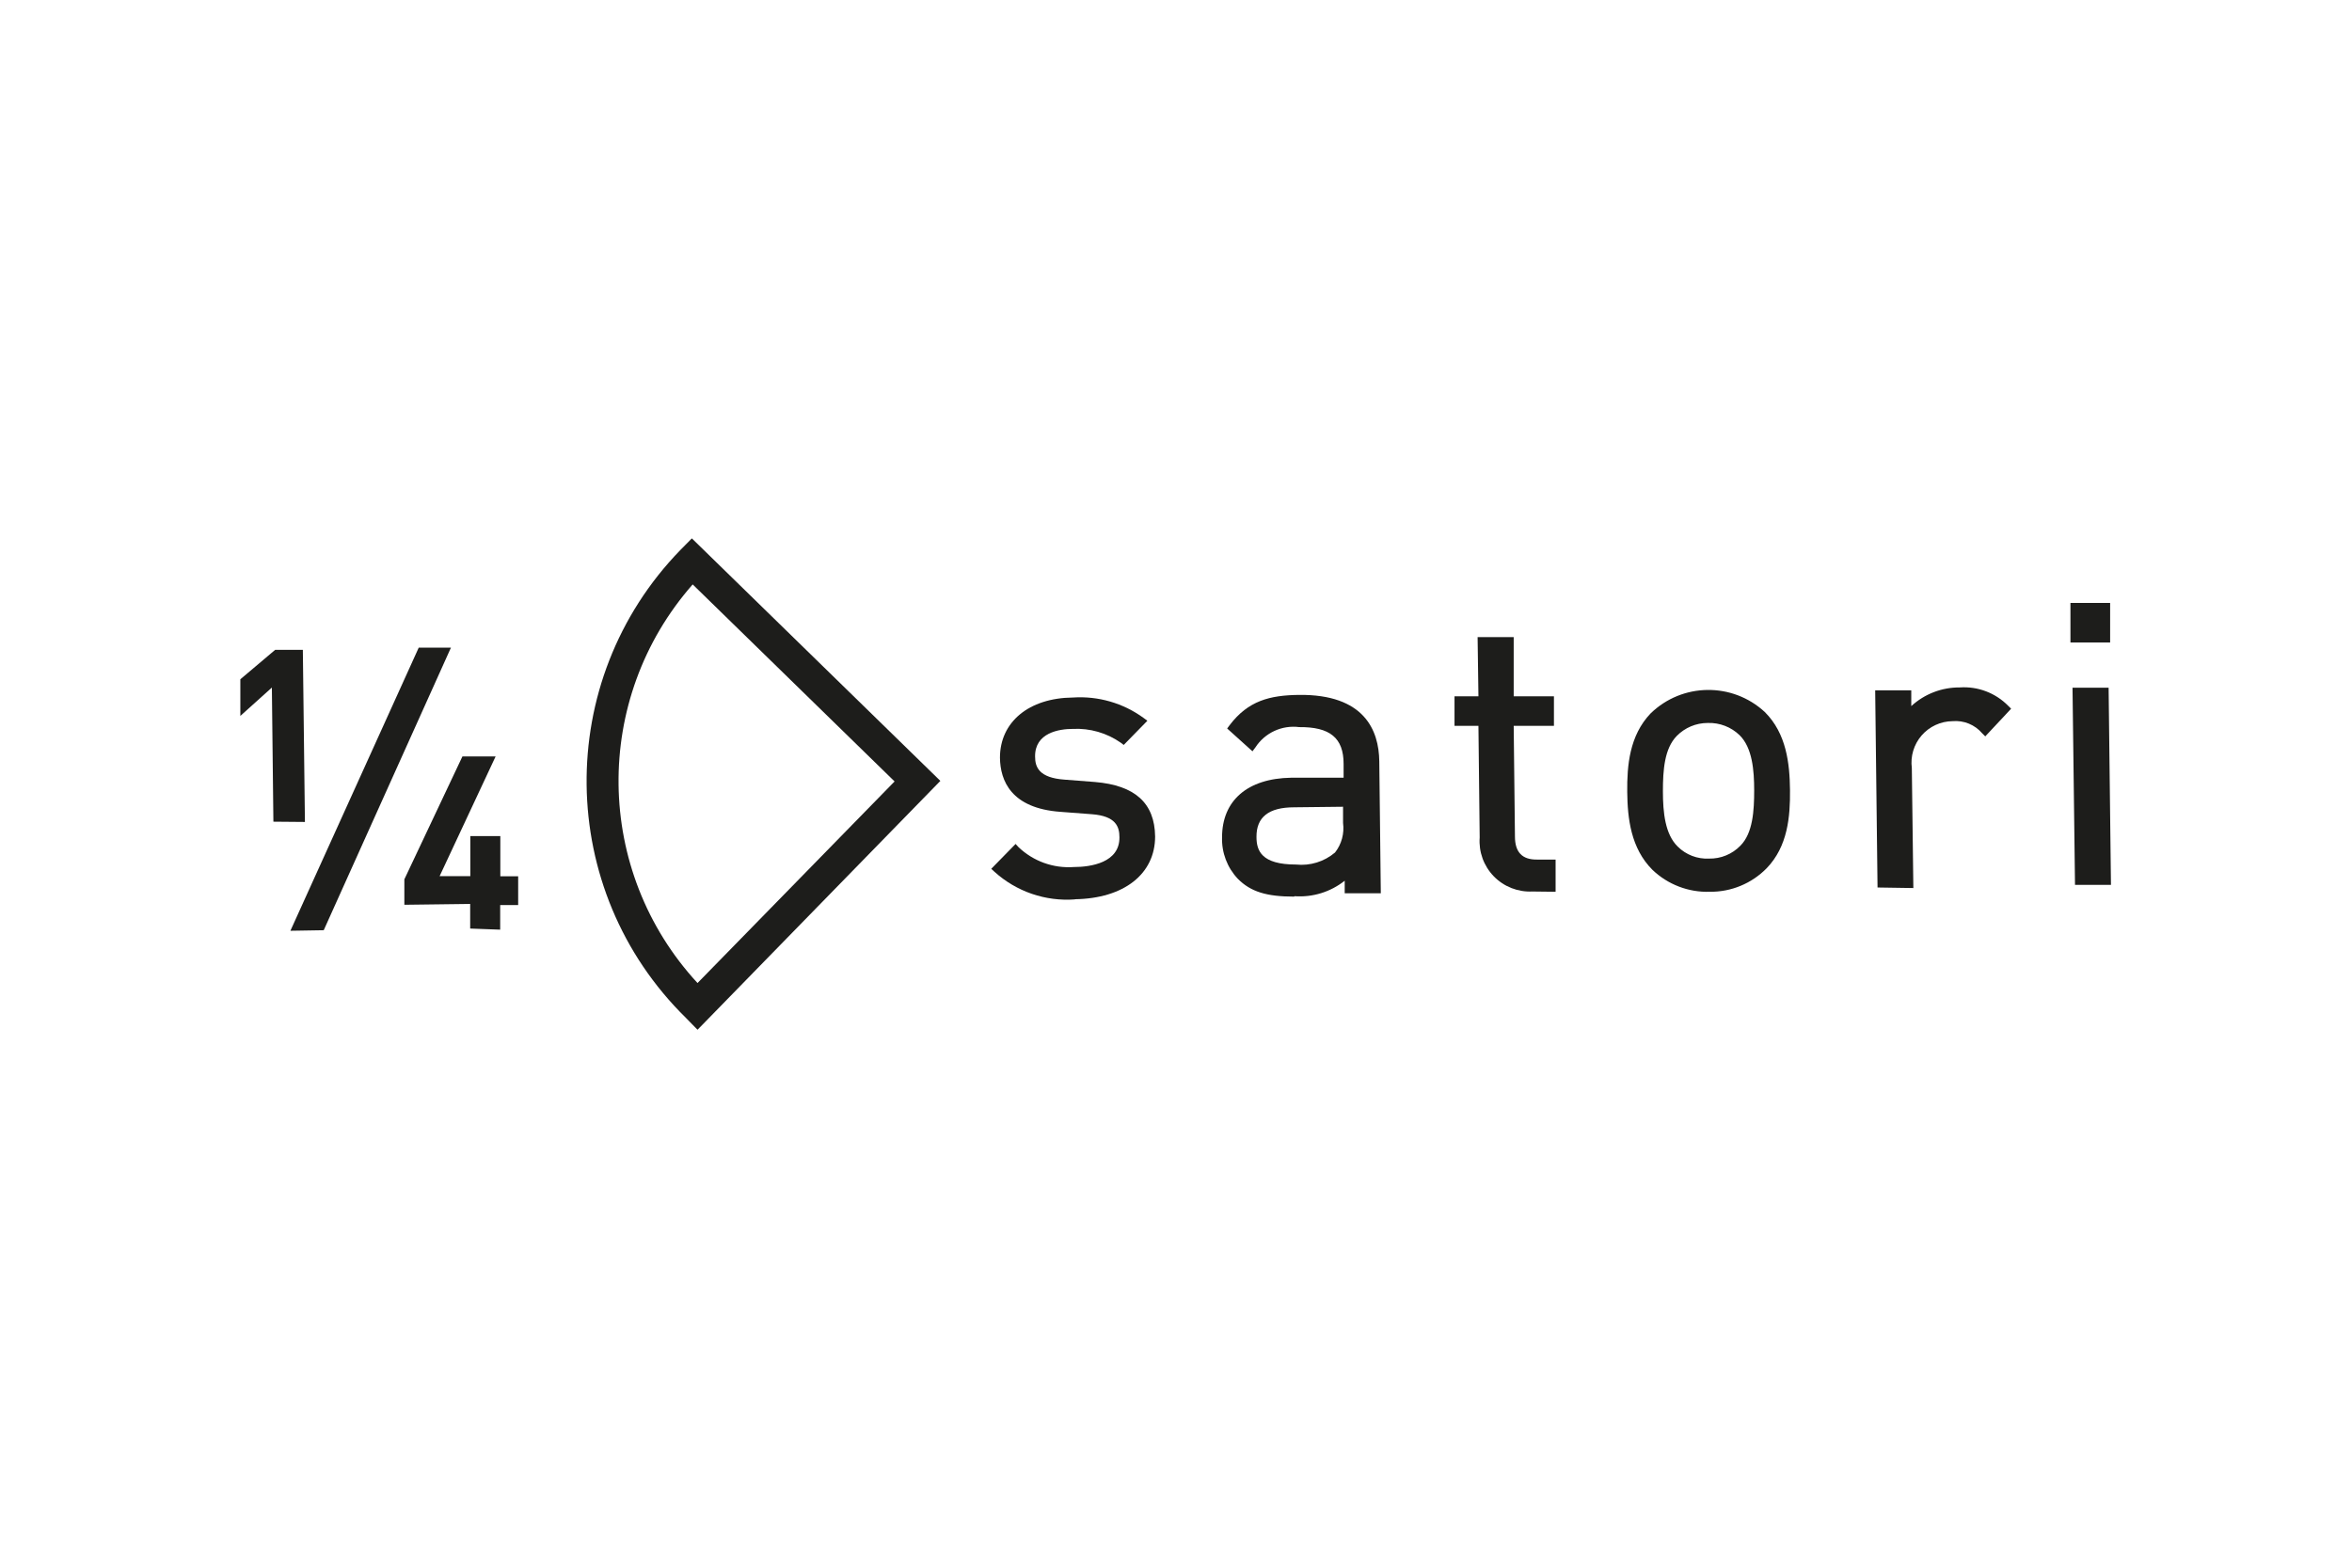
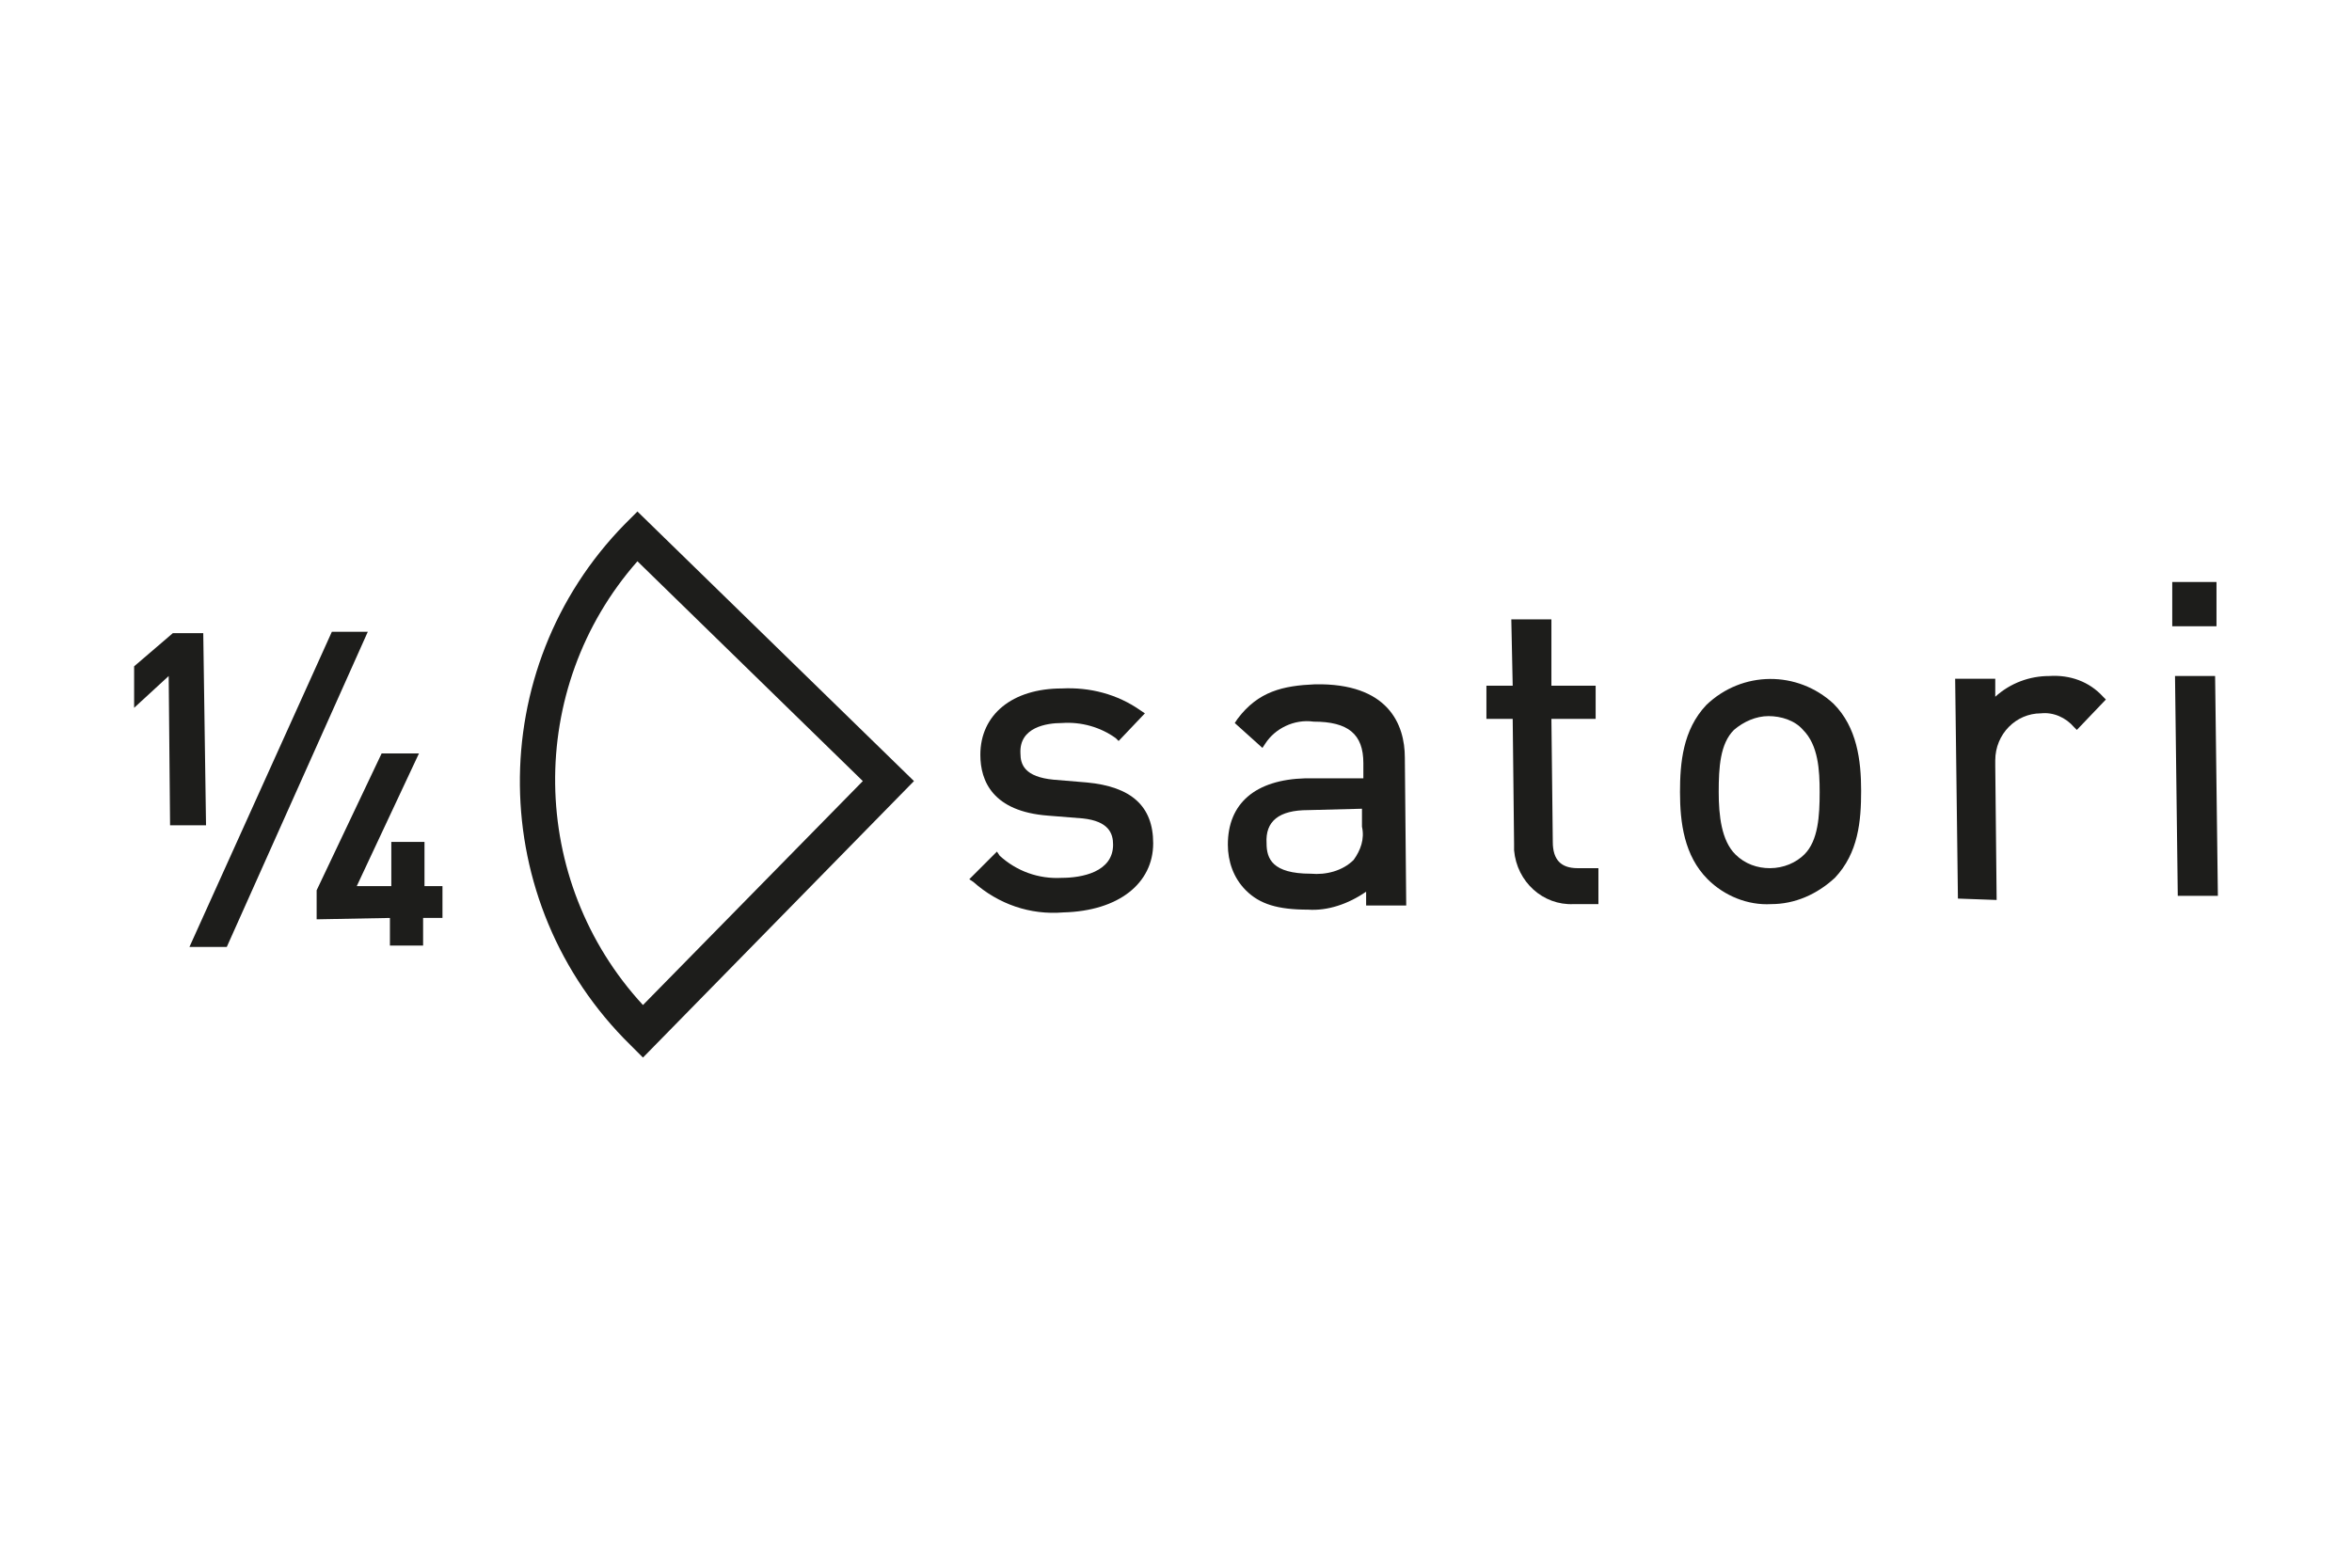
- <svg xmlns="http://www.w3.org/2000/svg" id="Layer_1" data-name="Layer 1" viewBox="0 0 170.08 113.39">
-   <defs>
-     <style>.cls-1{fill:#1d1d1b;}</style>
-   </defs>
-   <path class="cls-1" d="M34,67.16l0-1.78-4.76.06,0-1.84,4.2-8.89,2.4,0-4.05,8.66,2.22,0,0-2.9,2.17,0,0,2.91h1.29l0,2.08h-1.3l0,1.78Zm-13,.16,9.28-20.48,2.33,0L23.41,67.28Zm-1.23-7.89-.11-9.7-2.28,2.05,0-2.65L19.9,47l2,0,.15,12.45Z" />
-   <path class="cls-1" d="M77.74,65.05a7.8,7.8,0,0,1-5.83-2l-.23-.21,1.76-1.8.21.23a5.25,5.25,0,0,0,4,1.44c1.24,0,3.32-.32,3.3-2.15,0-.76-.25-1.54-2-1.67l-2.24-.17c-3.61-.25-4.38-2.27-4.4-3.92,0-2.57,2.08-4.32,5.28-4.35a7.79,7.79,0,0,1,5.11,1.48l.27.2-1.71,1.75-.21-.16a5.57,5.57,0,0,0-3.47-1c-1,0-2.75.28-2.73,2,0,.76.28,1.54,2.14,1.67l2.19.17c2.89.24,4.32,1.52,4.35,3.94,0,2.7-2.24,4.49-5.81,4.54Z" />
-   <path class="cls-1" d="M93.59,64.85c-2,0-3.15-.35-4.08-1.29a4.18,4.18,0,0,1-1.14-3c0-2.65,1.83-4.26,5-4.31l3.79,0,0-1c0-1.89-1-2.68-3.21-2.66a3.28,3.28,0,0,0-3.17,1.47l-.21.28-1.83-1.65.17-.23c1.35-1.79,2.93-2.17,5-2.2,4.76-.06,5.8,2.57,5.83,4.79l.11,9.56-2.61,0v-.91a5.23,5.23,0,0,1-3.63,1.12Zm0-6.46c-1.86,0-2.74.72-2.73,2.14,0,1,.36,2,2.86,2a3.76,3.76,0,0,0,2.82-.87,2.85,2.85,0,0,0,.58-2.14V58.35Z" />
-   <path class="cls-1" d="M110.81,64.48A3.64,3.64,0,0,1,107,60.57l-.09-8.07-1.73,0,0-2.14,1.73,0-.06-4.28,2.61,0,0,4.28,2.91,0,0,2.14-2.91,0,.09,8c0,1.14.53,1.68,1.58,1.67l1.36,0,0,2.33Z" />
-   <path class="cls-1" d="M123.64,64.5a5.73,5.73,0,0,1-4.15-1.59c-1.56-1.56-1.8-3.72-1.82-5.63s.16-4.08,1.69-5.68a6,6,0,0,1,8.26-.1c1.56,1.55,1.8,3.72,1.82,5.64s-.16,4.08-1.69,5.66a5.67,5.67,0,0,1-4.11,1.7Zm-.15-12.21a3.14,3.14,0,0,0-2.24.94c-.89.91-1,2.46-1,4s.16,3.11,1.07,4a3,3,0,0,0,2.26.87,3.07,3.07,0,0,0,2.27-.93c.91-.91,1-2.55,1-4s-.13-3.09-1.06-4a3.15,3.15,0,0,0-2.29-.88Z" />
-   <path class="cls-1" d="M135.77,64.19l-.17-14.26,2.61,0,0,1.14a5.13,5.13,0,0,1,3.51-1.35,4.48,4.48,0,0,1,3.5,1.33l.21.21-1.87,2-.22-.22a2.53,2.53,0,0,0-2.15-.88,3,3,0,0,0-2.94,3.39l.11,8.68Z" />
-   <path class="cls-1" d="M150.05,64l-.18-14.26,2.61,0L152.65,64Zm-.33-17.53,0-2.86,2.87,0,0,2.86Z" />
-   <path class="cls-1" d="M49.61,73.63a24,24,0,0,1-.4-33.86l.82-.83L68,56.48l-17.56,18Zm.48-31.36a21.54,21.54,0,0,0,.35,28.83L64.69,56.52Z" />
+ <svg xmlns="http://www.w3.org/2000/svg" version="1.1" id="Layer_1" x="0px" y="0px" viewBox="0 0 170.1 113.4" style="enable-background:new 0 0 170.1 113.4;" xml:space="preserve">
+   <style type="text/css">
+ 	.st0{fill:#1D1D1B;}
+ </style>
+   <path class="st0" d="M28.2,68.4v-2l-5.3,0.1v-2.1l4.7-9.9h2.7l-4.5,9.6h2.5v-3.2h2.4v3.2H32v2.3h-1.4v2L28.2,68.4z M13.7,68.5  L24,45.7h2.6L16.4,68.5L13.7,68.5z M12.3,59.7l-0.1-10.8l-2.5,2.3v-3l2.8-2.4h2.2l0.2,13.9L12.3,59.7z" />
+   <path class="st0" d="M76.9,66c-2.4,0.2-4.7-0.6-6.5-2.2l-0.3-0.2l2-2l0.2,0.3c1.2,1.1,2.8,1.7,4.5,1.6c1.4,0,3.7-0.4,3.7-2.4  c0-0.8-0.3-1.7-2.2-1.9l-2.5-0.2c-4-0.3-4.9-2.5-4.9-4.4c0-2.9,2.3-4.8,5.9-4.8c2-0.1,4,0.4,5.7,1.6l0.3,0.2l-1.9,2l-0.2-0.2  c-1.1-0.8-2.5-1.2-3.9-1.1c-1.1,0-3.1,0.3-3,2.2c0,0.8,0.3,1.7,2.4,1.9l2.4,0.2c3.2,0.3,4.8,1.7,4.8,4.4  C83.4,63.9,80.9,65.9,76.9,66L76.9,66z" />
+   <path class="st0" d="M94.6,65.8c-2.2,0-3.5-0.4-4.5-1.4c-0.9-0.9-1.3-2.1-1.3-3.3c0-3,2-4.7,5.6-4.8h4.2v-1.1c0-2.1-1.1-3-3.6-3  c-1.4-0.2-2.8,0.5-3.5,1.6l-0.2,0.3l-2-1.8l0.2-0.3c1.5-2,3.3-2.4,5.6-2.5c5.3-0.1,6.5,2.9,6.5,5.3l0.1,10.7h-2.9v-1  C97.5,65.4,96,65.9,94.6,65.8L94.6,65.8z M94.6,58.6c-2.1,0-3.1,0.8-3,2.4c0,1.1,0.4,2.2,3.2,2.2c1.1,0.1,2.3-0.2,3.1-1  c0.5-0.7,0.8-1.5,0.6-2.4v-1.3L94.6,58.6z" />
+   <path class="st0" d="M113.8,65.4c-2.2,0.1-4.1-1.6-4.3-3.9c0-0.2,0-0.3,0-0.5l-0.1-9h-1.9v-2.4h1.9l-0.1-4.8h2.9v4.8h3.2V52h-3.2  l0.1,8.9c0,1.3,0.6,1.9,1.8,1.9h1.5v2.6L113.8,65.4z" />
+   <path class="st0" d="M128.1,65.4c-1.7,0.1-3.4-0.6-4.6-1.8c-1.7-1.7-2-4.1-2-6.3c0-2.1,0.2-4.5,1.9-6.3c2.6-2.5,6.6-2.5,9.2-0.1  c1.7,1.7,2,4.1,2,6.3s-0.2,4.5-1.9,6.3C131.4,64.7,129.8,65.4,128.1,65.4z M127.9,51.8c-0.9,0-1.8,0.4-2.5,1c-1,1-1.1,2.7-1.1,4.5  c0,1.7,0.2,3.5,1.2,4.5c0.7,0.7,1.6,1,2.5,1c1,0,1.9-0.4,2.5-1c1-1,1.1-2.8,1.1-4.5c0-1.6-0.1-3.4-1.2-4.5  C129.8,52.1,128.8,51.8,127.9,51.8L127.9,51.8z" />
+   <path class="st0" d="M141.6,65l-0.2-15.9h2.9v1.3c1.1-1,2.5-1.5,3.9-1.5c1.5-0.1,2.9,0.4,3.9,1.5l0.2,0.2l-2.1,2.2l-0.2-0.2  c-0.6-0.7-1.5-1.1-2.4-1c-1.8,0-3.3,1.5-3.3,3.4c0,0.1,0,0.3,0,0.4l0.1,9.7L141.6,65z" />
+   <path class="st0" d="M157.5,64.8l-0.2-15.9h2.9l0.2,15.9H157.5z M157.1,45.3v-3.2h3.2v3.2H157.1z" />
+   <path class="st0" d="M45.6,75.6c-10.5-10.3-10.7-27.2-0.4-37.7l0.9-0.9l20,19.5L46.5,76.5L45.6,75.6z M46.1,40.6  c-8.1,9.2-7.9,23.1,0.4,32.1l15.9-16.2L46.1,40.6z" />
</svg>
